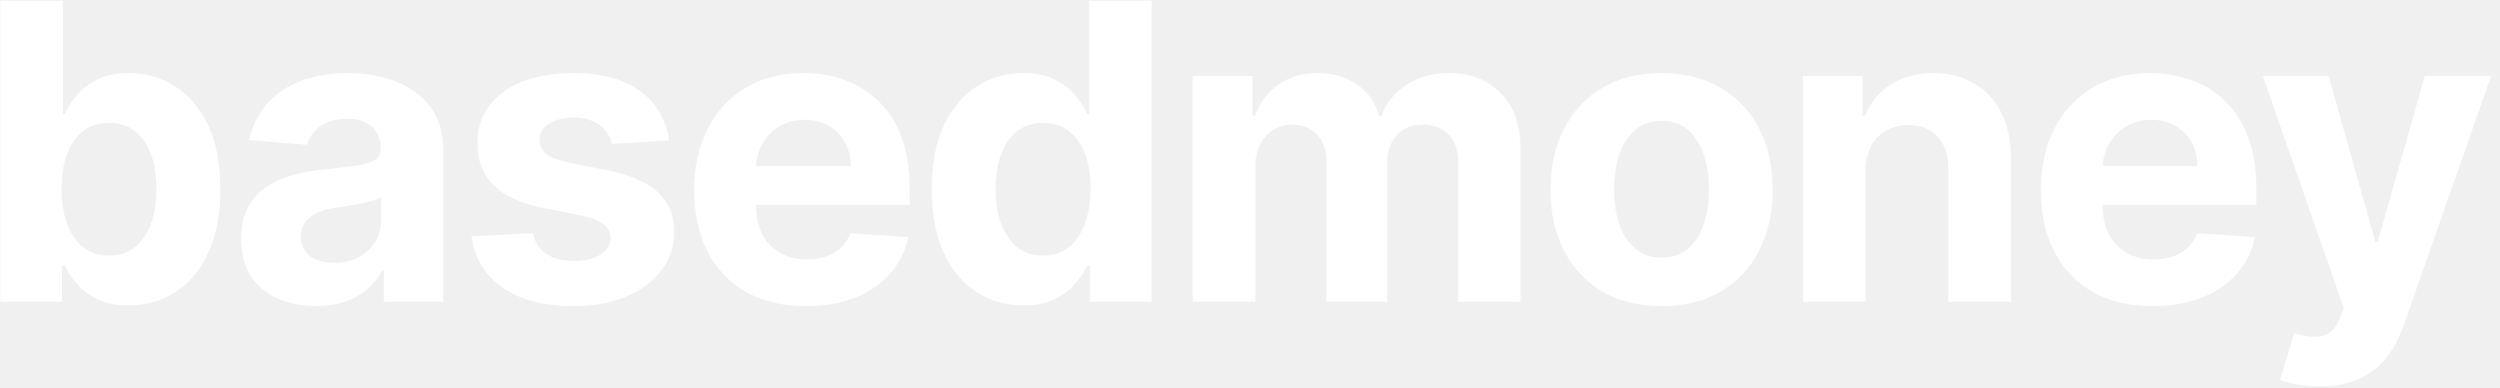
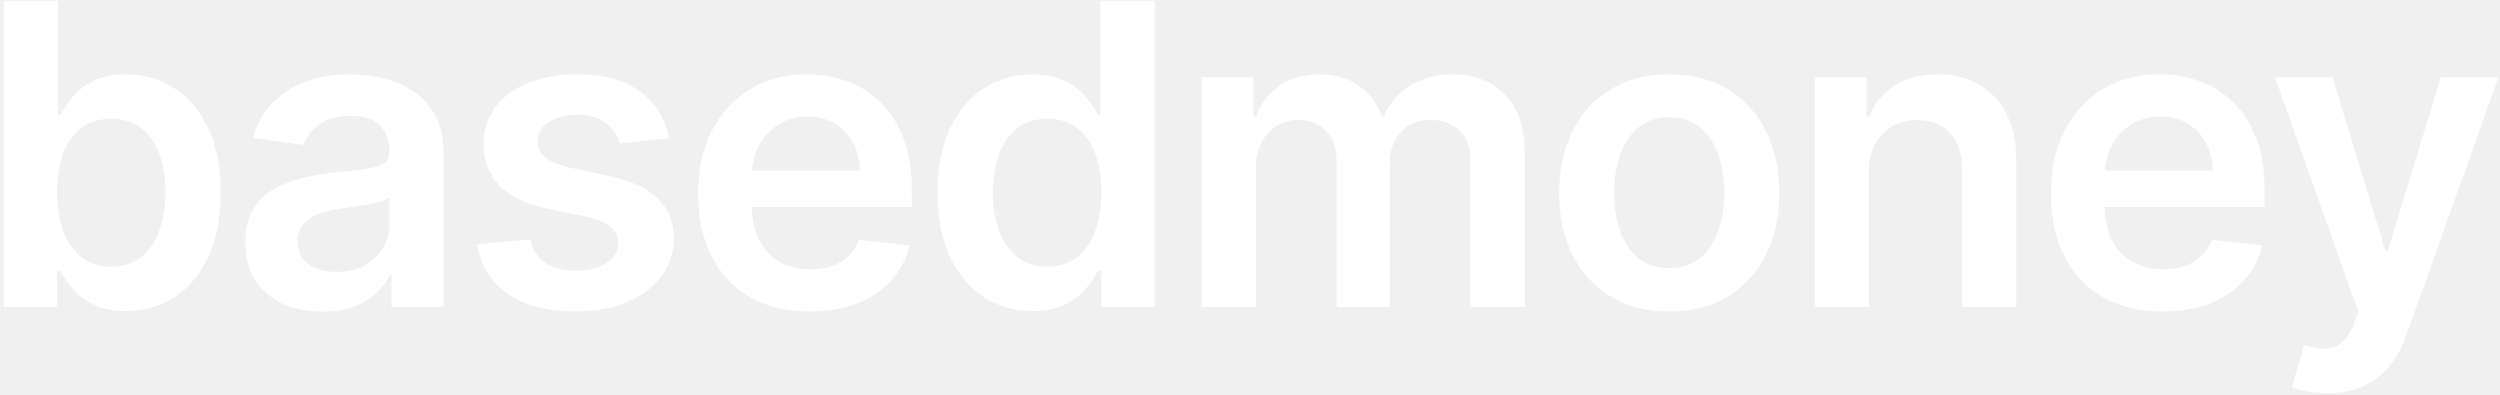
- <svg xmlns="http://www.w3.org/2000/svg" width="290" height="45" viewBox="0 0 290 45" fill="none">
-   <path d="M0.034 35V0.091H7.295V13.216H7.517C7.835 12.511 8.295 11.796 8.898 11.068C9.511 10.329 10.307 9.716 11.284 9.227C12.273 8.727 13.5 8.477 14.966 8.477C16.875 8.477 18.636 8.977 20.25 9.977C21.864 10.966 23.153 12.46 24.119 14.46C25.085 16.449 25.568 18.943 25.568 21.943C25.568 24.864 25.097 27.329 24.153 29.341C23.222 31.341 21.949 32.858 20.335 33.892C18.733 34.915 16.938 35.426 14.949 35.426C13.54 35.426 12.341 35.193 11.352 34.727C10.375 34.261 9.574 33.676 8.949 32.972C8.324 32.256 7.847 31.534 7.517 30.807H7.193V35H0.034ZM7.142 21.909C7.142 23.466 7.358 24.824 7.79 25.983C8.222 27.142 8.847 28.046 9.665 28.693C10.483 29.329 11.477 29.648 12.648 29.648C13.829 29.648 14.829 29.324 15.648 28.676C16.466 28.017 17.085 27.108 17.506 25.949C17.938 24.778 18.153 23.432 18.153 21.909C18.153 20.398 17.943 19.068 17.523 17.921C17.102 16.773 16.483 15.875 15.665 15.227C14.847 14.579 13.841 14.256 12.648 14.256C11.466 14.256 10.466 14.568 9.648 15.193C8.841 15.818 8.222 16.704 7.79 17.852C7.358 19 7.142 20.352 7.142 21.909ZM36.679 35.494C35.009 35.494 33.52 35.205 32.213 34.625C30.907 34.034 29.872 33.165 29.111 32.017C28.361 30.858 27.986 29.415 27.986 27.688C27.986 26.233 28.253 25.011 28.787 24.023C29.321 23.034 30.049 22.239 30.969 21.636C31.89 21.034 32.935 20.579 34.105 20.273C35.287 19.966 36.526 19.75 37.821 19.625C39.344 19.466 40.571 19.318 41.503 19.182C42.435 19.034 43.111 18.818 43.532 18.534C43.952 18.25 44.162 17.829 44.162 17.273V17.171C44.162 16.091 43.821 15.256 43.139 14.665C42.469 14.074 41.514 13.778 40.276 13.778C38.969 13.778 37.929 14.068 37.157 14.648C36.384 15.216 35.872 15.932 35.622 16.796L28.907 16.25C29.247 14.659 29.918 13.284 30.918 12.125C31.918 10.954 33.208 10.057 34.787 9.432C36.378 8.795 38.219 8.477 40.31 8.477C41.764 8.477 43.157 8.648 44.486 8.989C45.827 9.33 47.014 9.858 48.049 10.574C49.094 11.29 49.918 12.21 50.52 13.335C51.122 14.449 51.424 15.784 51.424 17.341V35H44.537V31.369H44.333C43.912 32.188 43.35 32.909 42.645 33.534C41.941 34.148 41.094 34.631 40.105 34.983C39.117 35.324 37.975 35.494 36.679 35.494ZM38.759 30.483C39.827 30.483 40.77 30.273 41.588 29.852C42.407 29.421 43.049 28.841 43.514 28.114C43.98 27.386 44.213 26.562 44.213 25.642V22.864C43.986 23.011 43.674 23.148 43.276 23.273C42.889 23.386 42.452 23.494 41.963 23.597C41.475 23.688 40.986 23.773 40.497 23.852C40.009 23.921 39.566 23.983 39.168 24.04C38.316 24.165 37.571 24.364 36.935 24.636C36.299 24.909 35.804 25.278 35.452 25.744C35.1 26.199 34.924 26.767 34.924 27.449C34.924 28.438 35.282 29.193 35.997 29.716C36.725 30.227 37.645 30.483 38.759 30.483ZM77.641 16.284L70.993 16.693C70.88 16.125 70.635 15.614 70.26 15.159C69.885 14.693 69.391 14.324 68.778 14.051C68.175 13.767 67.454 13.625 66.613 13.625C65.488 13.625 64.539 13.864 63.766 14.341C62.993 14.807 62.607 15.432 62.607 16.216C62.607 16.841 62.857 17.369 63.357 17.801C63.857 18.233 64.715 18.579 65.931 18.841L70.67 19.796C73.215 20.318 75.113 21.159 76.363 22.318C77.613 23.477 78.238 25 78.238 26.886C78.238 28.602 77.732 30.108 76.721 31.403C75.721 32.699 74.346 33.71 72.596 34.438C70.857 35.153 68.851 35.511 66.579 35.511C63.113 35.511 60.351 34.79 58.295 33.347C56.249 31.892 55.05 29.915 54.698 27.415L61.84 27.04C62.056 28.097 62.579 28.903 63.408 29.46C64.238 30.006 65.3 30.278 66.596 30.278C67.868 30.278 68.891 30.034 69.664 29.546C70.448 29.046 70.846 28.403 70.857 27.619C70.846 26.96 70.567 26.421 70.022 26C69.476 25.568 68.635 25.239 67.499 25.011L62.965 24.108C60.408 23.597 58.505 22.71 57.255 21.449C56.016 20.188 55.397 18.579 55.397 16.625C55.397 14.943 55.851 13.494 56.761 12.278C57.681 11.062 58.971 10.125 60.63 9.466C62.3 8.807 64.255 8.477 66.493 8.477C69.8 8.477 72.403 9.176 74.3 10.574C76.209 11.972 77.323 13.875 77.641 16.284ZM93.542 35.511C90.849 35.511 88.531 34.966 86.588 33.875C84.656 32.773 83.167 31.216 82.122 29.204C81.076 27.182 80.553 24.79 80.553 22.028C80.553 19.335 81.076 16.972 82.122 14.938C83.167 12.903 84.639 11.318 86.536 10.182C88.445 9.045 90.684 8.477 93.252 8.477C94.98 8.477 96.588 8.756 98.076 9.312C99.576 9.858 100.883 10.682 101.997 11.784C103.122 12.886 103.997 14.273 104.622 15.943C105.247 17.602 105.559 19.546 105.559 21.773V23.767H83.451V19.267H98.724C98.724 18.222 98.497 17.296 98.042 16.489C97.588 15.682 96.957 15.051 96.15 14.597C95.355 14.131 94.428 13.898 93.372 13.898C92.269 13.898 91.292 14.153 90.44 14.665C89.599 15.165 88.94 15.841 88.463 16.693C87.985 17.534 87.741 18.472 87.73 19.506V23.784C87.73 25.079 87.968 26.199 88.445 27.142C88.934 28.085 89.622 28.812 90.508 29.324C91.394 29.835 92.445 30.091 93.661 30.091C94.468 30.091 95.207 29.977 95.877 29.75C96.548 29.523 97.122 29.182 97.599 28.727C98.076 28.273 98.44 27.716 98.69 27.057L105.406 27.5C105.065 29.114 104.366 30.523 103.309 31.727C102.264 32.92 100.911 33.852 99.252 34.523C97.605 35.182 95.701 35.511 93.542 35.511ZM118.745 35.426C116.757 35.426 114.956 34.915 113.342 33.892C111.74 32.858 110.467 31.341 109.524 29.341C108.592 27.329 108.126 24.864 108.126 21.943C108.126 18.943 108.609 16.449 109.575 14.46C110.541 12.46 111.825 10.966 113.427 9.977C115.041 8.977 116.808 8.477 118.728 8.477C120.194 8.477 121.416 8.727 122.393 9.227C123.382 9.716 124.177 10.329 124.78 11.068C125.393 11.796 125.859 12.511 126.177 13.216H126.399V0.091H133.643V35H126.484V30.807H126.177C125.836 31.534 125.353 32.256 124.728 32.972C124.115 33.676 123.314 34.261 122.325 34.727C121.348 35.193 120.155 35.426 118.745 35.426ZM121.047 29.648C122.217 29.648 123.206 29.329 124.012 28.693C124.831 28.046 125.456 27.142 125.887 25.983C126.331 24.824 126.552 23.466 126.552 21.909C126.552 20.352 126.336 19 125.905 17.852C125.473 16.704 124.848 15.818 124.03 15.193C123.211 14.568 122.217 14.256 121.047 14.256C119.853 14.256 118.848 14.579 118.03 15.227C117.211 15.875 116.592 16.773 116.172 17.921C115.751 19.068 115.541 20.398 115.541 21.909C115.541 23.432 115.751 24.778 116.172 25.949C116.603 27.108 117.223 28.017 118.03 28.676C118.848 29.324 119.853 29.648 121.047 29.648ZM138.413 35V8.818H145.334V13.438H145.641C146.186 11.903 147.095 10.693 148.368 9.807C149.641 8.92 151.163 8.477 152.936 8.477C154.732 8.477 156.26 8.926 157.521 9.824C158.783 10.71 159.624 11.915 160.044 13.438H160.317C160.851 11.938 161.817 10.739 163.214 9.841C164.624 8.932 166.288 8.477 168.209 8.477C170.652 8.477 172.635 9.256 174.158 10.812C175.692 12.358 176.459 14.551 176.459 17.392V35H169.214V18.824C169.214 17.369 168.828 16.278 168.055 15.551C167.283 14.824 166.317 14.46 165.158 14.46C163.839 14.46 162.811 14.881 162.072 15.722C161.334 16.551 160.964 17.648 160.964 19.011V35H153.925V18.671C153.925 17.386 153.555 16.364 152.817 15.602C152.089 14.841 151.129 14.46 149.936 14.46C149.129 14.46 148.402 14.665 147.754 15.074C147.118 15.472 146.612 16.034 146.237 16.761C145.862 17.477 145.675 18.318 145.675 19.284V35H138.413ZM192.824 35.511C190.176 35.511 187.887 34.949 185.955 33.824C184.034 32.688 182.551 31.108 181.506 29.085C180.461 27.051 179.938 24.693 179.938 22.011C179.938 19.307 180.461 16.943 181.506 14.921C182.551 12.886 184.034 11.307 185.955 10.182C187.887 9.045 190.176 8.477 192.824 8.477C195.472 8.477 197.756 9.045 199.676 10.182C201.608 11.307 203.097 12.886 204.142 14.921C205.188 16.943 205.711 19.307 205.711 22.011C205.711 24.693 205.188 27.051 204.142 29.085C203.097 31.108 201.608 32.688 199.676 33.824C197.756 34.949 195.472 35.511 192.824 35.511ZM192.858 29.886C194.063 29.886 195.068 29.546 195.875 28.864C196.682 28.171 197.29 27.227 197.699 26.034C198.12 24.841 198.33 23.483 198.33 21.96C198.33 20.438 198.12 19.079 197.699 17.886C197.29 16.693 196.682 15.75 195.875 15.057C195.068 14.364 194.063 14.017 192.858 14.017C191.642 14.017 190.62 14.364 189.79 15.057C188.972 15.75 188.353 16.693 187.932 17.886C187.523 19.079 187.318 20.438 187.318 21.96C187.318 23.483 187.523 24.841 187.932 26.034C188.353 27.227 188.972 28.171 189.79 28.864C190.62 29.546 191.642 29.886 192.858 29.886ZM216.493 19.864V35H209.232V8.818H216.153V13.438H216.459C217.039 11.915 218.011 10.71 219.374 9.824C220.738 8.926 222.391 8.477 224.334 8.477C226.153 8.477 227.738 8.875 229.09 9.67C230.442 10.466 231.493 11.602 232.243 13.079C232.993 14.546 233.368 16.296 233.368 18.329V35H226.107V19.625C226.118 18.023 225.709 16.773 224.88 15.875C224.05 14.966 222.908 14.511 221.454 14.511C220.476 14.511 219.613 14.722 218.863 15.142C218.124 15.562 217.545 16.176 217.124 16.983C216.715 17.778 216.505 18.739 216.493 19.864ZM249.823 35.511C247.13 35.511 244.812 34.966 242.869 33.875C240.937 32.773 239.448 31.216 238.403 29.204C237.357 27.182 236.835 24.79 236.835 22.028C236.835 19.335 237.357 16.972 238.403 14.938C239.448 12.903 240.92 11.318 242.818 10.182C244.727 9.045 246.965 8.477 249.534 8.477C251.261 8.477 252.869 8.756 254.357 9.312C255.857 9.858 257.164 10.682 258.278 11.784C259.403 12.886 260.278 14.273 260.903 15.943C261.528 17.602 261.84 19.546 261.84 21.773V23.767H239.732V19.267H255.005C255.005 18.222 254.778 17.296 254.323 16.489C253.869 15.682 253.238 15.051 252.431 14.597C251.636 14.131 250.71 13.898 249.653 13.898C248.551 13.898 247.573 14.153 246.721 14.665C245.88 15.165 245.221 15.841 244.744 16.693C244.266 17.534 244.022 18.472 244.011 19.506V23.784C244.011 25.079 244.249 26.199 244.727 27.142C245.215 28.085 245.903 28.812 246.789 29.324C247.676 29.835 248.727 30.091 249.943 30.091C250.749 30.091 251.488 29.977 252.159 29.75C252.829 29.523 253.403 29.182 253.88 28.727C254.357 28.273 254.721 27.716 254.971 27.057L261.687 27.5C261.346 29.114 260.647 30.523 259.59 31.727C258.545 32.92 257.193 33.852 255.534 34.523C253.886 35.182 251.982 35.511 249.823 35.511ZM269.159 44.818C268.238 44.818 267.375 44.744 266.568 44.597C265.772 44.46 265.113 44.284 264.591 44.068L266.227 38.648C267.079 38.909 267.846 39.051 268.528 39.074C269.221 39.097 269.818 38.938 270.318 38.597C270.829 38.256 271.244 37.676 271.562 36.858L271.988 35.75L262.596 8.818H270.233L275.653 28.046H275.926L281.397 8.818H289.085L278.909 37.83C278.42 39.239 277.755 40.466 276.915 41.511C276.085 42.568 275.034 43.381 273.761 43.949C272.488 44.528 270.954 44.818 269.159 44.818Z" fill="white" />
+ <svg xmlns="http://www.w3.org/2000/svg" width="285" height="45" viewBox="0 0 285 45" fill="none">
+   <path d="M0.443 35V0.091H6.614V13.148H6.869C7.188 12.511 7.636 11.835 8.216 11.119C8.795 10.392 9.58 9.773 10.568 9.261C11.557 8.739 12.818 8.477 14.352 8.477C16.375 8.477 18.199 8.994 19.824 10.028C21.46 11.051 22.756 12.568 23.71 14.579C24.676 16.579 25.159 19.034 25.159 21.943C25.159 24.818 24.688 27.261 23.744 29.273C22.801 31.284 21.517 32.818 19.892 33.875C18.267 34.932 16.426 35.46 14.369 35.46C12.869 35.46 11.625 35.21 10.636 34.71C9.648 34.21 8.852 33.608 8.25 32.903C7.659 32.188 7.199 31.511 6.869 30.875H6.511V35H0.443ZM6.494 21.909C6.494 23.602 6.733 25.085 7.21 26.358C7.699 27.631 8.398 28.625 9.307 29.341C10.227 30.046 11.341 30.398 12.648 30.398C14.011 30.398 15.153 30.034 16.074 29.307C16.994 28.568 17.688 27.562 18.153 26.29C18.631 25.006 18.869 23.546 18.869 21.909C18.869 20.284 18.636 18.841 18.171 17.579C17.704 16.318 17.011 15.329 16.091 14.614C15.171 13.898 14.023 13.54 12.648 13.54C11.329 13.54 10.21 13.886 9.29 14.579C8.369 15.273 7.67 16.244 7.193 17.494C6.727 18.744 6.494 20.216 6.494 21.909ZM36.739 35.528C35.08 35.528 33.586 35.233 32.256 34.642C30.938 34.04 29.892 33.153 29.12 31.983C28.358 30.812 27.978 29.369 27.978 27.653C27.978 26.176 28.25 24.954 28.796 23.989C29.341 23.023 30.085 22.25 31.029 21.671C31.972 21.091 33.034 20.653 34.216 20.358C35.409 20.051 36.642 19.829 37.915 19.693C39.449 19.534 40.694 19.392 41.648 19.267C42.603 19.131 43.296 18.926 43.728 18.653C44.171 18.369 44.392 17.932 44.392 17.341V17.239C44.392 15.954 44.012 14.96 43.25 14.256C42.489 13.551 41.392 13.199 39.961 13.199C38.449 13.199 37.25 13.528 36.364 14.188C35.489 14.847 34.898 15.625 34.591 16.523L28.83 15.704C29.284 14.114 30.034 12.784 31.08 11.716C32.125 10.636 33.404 9.83 34.915 9.295C36.426 8.75 38.097 8.477 39.926 8.477C41.188 8.477 42.444 8.625 43.694 8.92C44.944 9.216 46.086 9.705 47.12 10.386C48.154 11.057 48.983 11.972 49.608 13.131C50.245 14.29 50.563 15.739 50.563 17.477V35H44.631V31.403H44.426C44.051 32.131 43.523 32.812 42.841 33.449C42.171 34.074 41.324 34.58 40.301 34.966C39.29 35.341 38.103 35.528 36.739 35.528ZM38.341 30.994C39.58 30.994 40.654 30.75 41.563 30.261C42.472 29.761 43.171 29.102 43.659 28.284C44.159 27.466 44.409 26.574 44.409 25.608V22.523C44.216 22.682 43.887 22.829 43.421 22.966C42.966 23.102 42.455 23.222 41.887 23.324C41.319 23.426 40.756 23.517 40.199 23.597C39.642 23.676 39.159 23.744 38.75 23.801C37.83 23.926 37.006 24.131 36.279 24.415C35.551 24.699 34.978 25.097 34.557 25.608C34.137 26.108 33.926 26.756 33.926 27.551C33.926 28.688 34.341 29.546 35.171 30.125C36 30.704 37.057 30.994 38.341 30.994ZM76.26 15.739L70.635 16.352C70.476 15.784 70.198 15.25 69.8 14.75C69.414 14.25 68.891 13.847 68.232 13.54C67.573 13.233 66.766 13.079 65.812 13.079C64.528 13.079 63.448 13.358 62.573 13.915C61.709 14.472 61.283 15.193 61.295 16.079C61.283 16.841 61.562 17.46 62.13 17.938C62.709 18.415 63.664 18.807 64.993 19.114L69.459 20.068C71.937 20.602 73.778 21.449 74.982 22.608C76.198 23.767 76.812 25.284 76.823 27.159C76.812 28.807 76.329 30.261 75.374 31.523C74.431 32.773 73.118 33.75 71.437 34.455C69.755 35.159 67.823 35.511 65.641 35.511C62.437 35.511 59.857 34.841 57.903 33.5C55.948 32.148 54.783 30.267 54.408 27.858L60.425 27.278C60.698 28.46 61.278 29.352 62.164 29.954C63.05 30.557 64.204 30.858 65.624 30.858C67.09 30.858 68.266 30.557 69.153 29.954C70.05 29.352 70.499 28.608 70.499 27.722C70.499 26.972 70.209 26.352 69.63 25.864C69.062 25.375 68.175 25 66.971 24.739L62.505 23.801C59.993 23.278 58.136 22.398 56.931 21.159C55.726 19.909 55.13 18.329 55.141 16.421C55.13 14.807 55.567 13.409 56.454 12.227C57.351 11.034 58.596 10.114 60.187 9.466C61.789 8.807 63.636 8.477 65.726 8.477C68.795 8.477 71.209 9.131 72.971 10.438C74.743 11.744 75.84 13.511 76.26 15.739ZM92.302 35.511C89.677 35.511 87.41 34.966 85.501 33.875C83.603 32.773 82.143 31.216 81.12 29.204C80.097 27.182 79.586 24.801 79.586 22.062C79.586 19.369 80.097 17.006 81.12 14.972C82.154 12.926 83.597 11.335 85.45 10.199C87.302 9.051 89.478 8.477 91.978 8.477C93.592 8.477 95.115 8.739 96.546 9.261C97.99 9.773 99.262 10.568 100.364 11.648C101.478 12.727 102.353 14.102 102.989 15.773C103.626 17.432 103.944 19.409 103.944 21.704V23.597H82.484V19.438H98.029C98.018 18.256 97.762 17.204 97.262 16.284C96.762 15.352 96.063 14.619 95.166 14.085C94.279 13.551 93.245 13.284 92.063 13.284C90.802 13.284 89.694 13.591 88.74 14.204C87.785 14.807 87.041 15.602 86.507 16.591C85.984 17.568 85.717 18.642 85.705 19.812V23.443C85.705 24.966 85.984 26.273 86.541 27.364C87.097 28.443 87.876 29.273 88.876 29.852C89.876 30.421 91.046 30.704 92.387 30.704C93.285 30.704 94.097 30.579 94.825 30.329C95.552 30.068 96.183 29.688 96.717 29.188C97.251 28.688 97.654 28.068 97.927 27.329L103.688 27.977C103.325 29.5 102.632 30.829 101.609 31.966C100.597 33.091 99.302 33.966 97.722 34.591C96.143 35.205 94.336 35.511 92.302 35.511ZM117.68 35.46C115.623 35.46 113.782 34.932 112.157 33.875C110.532 32.818 109.248 31.284 108.305 29.273C107.362 27.261 106.89 24.818 106.89 21.943C106.89 19.034 107.368 16.579 108.322 14.579C109.288 12.568 110.589 11.051 112.226 10.028C113.862 8.994 115.686 8.477 117.697 8.477C119.231 8.477 120.493 8.739 121.481 9.261C122.47 9.773 123.254 10.392 123.834 11.119C124.413 11.835 124.862 12.511 125.18 13.148H125.436V0.091H131.623V35H125.555V30.875H125.18C124.862 31.511 124.402 32.188 123.799 32.903C123.197 33.608 122.402 34.21 121.413 34.71C120.424 35.21 119.18 35.46 117.68 35.46ZM119.402 30.398C120.709 30.398 121.822 30.046 122.743 29.341C123.663 28.625 124.362 27.631 124.839 26.358C125.316 25.085 125.555 23.602 125.555 21.909C125.555 20.216 125.316 18.744 124.839 17.494C124.373 16.244 123.68 15.273 122.76 14.579C121.851 13.886 120.731 13.54 119.402 13.54C118.027 13.54 116.879 13.898 115.959 14.614C115.038 15.329 114.345 16.318 113.879 17.579C113.413 18.841 113.18 20.284 113.18 21.909C113.18 23.546 113.413 25.006 113.879 26.29C114.356 27.562 115.055 28.568 115.976 29.307C116.907 30.034 118.049 30.398 119.402 30.398ZM136.999 35V8.818H142.896V13.267H143.203C143.749 11.767 144.652 10.597 145.913 9.756C147.175 8.903 148.68 8.477 150.43 8.477C152.203 8.477 153.697 8.909 154.913 9.773C156.141 10.625 157.004 11.79 157.504 13.267H157.777C158.357 11.812 159.334 10.653 160.709 9.79C162.095 8.915 163.737 8.477 165.635 8.477C168.044 8.477 170.01 9.239 171.533 10.761C173.055 12.284 173.817 14.506 173.817 17.426V35H167.629V18.381C167.629 16.756 167.197 15.568 166.334 14.818C165.47 14.057 164.413 13.676 163.163 13.676C161.675 13.676 160.51 14.142 159.669 15.074C158.839 15.994 158.425 17.193 158.425 18.671V35H152.374V18.125C152.374 16.773 151.964 15.693 151.146 14.886C150.339 14.079 149.283 13.676 147.976 13.676C147.089 13.676 146.283 13.903 145.555 14.358C144.828 14.801 144.249 15.432 143.817 16.25C143.385 17.057 143.169 18 143.169 19.079V35H136.999ZM190.297 35.511C187.74 35.511 185.524 34.949 183.649 33.824C181.774 32.699 180.32 31.125 179.286 29.102C178.263 27.079 177.752 24.716 177.752 22.011C177.752 19.307 178.263 16.938 179.286 14.903C180.32 12.869 181.774 11.29 183.649 10.165C185.524 9.04 187.74 8.477 190.297 8.477C192.854 8.477 195.07 9.04 196.945 10.165C198.82 11.29 200.269 12.869 201.291 14.903C202.326 16.938 202.843 19.307 202.843 22.011C202.843 24.716 202.326 27.079 201.291 29.102C200.269 31.125 198.82 32.699 196.945 33.824C195.07 34.949 192.854 35.511 190.297 35.511ZM190.331 30.568C191.718 30.568 192.877 30.188 193.809 29.426C194.74 28.653 195.434 27.619 195.888 26.324C196.354 25.028 196.587 23.585 196.587 21.994C196.587 20.392 196.354 18.943 195.888 17.648C195.434 16.341 194.74 15.301 193.809 14.528C192.877 13.756 191.718 13.369 190.331 13.369C188.911 13.369 187.729 13.756 186.786 14.528C185.854 15.301 185.155 16.341 184.689 17.648C184.235 18.943 184.007 20.392 184.007 21.994C184.007 23.585 184.235 25.028 184.689 26.324C185.155 27.619 185.854 28.653 186.786 29.426C187.729 30.188 188.911 30.568 190.331 30.568ZM213.05 19.659V35H206.88V8.818H212.778V13.267H213.084C213.687 11.801 214.647 10.636 215.965 9.773C217.295 8.909 218.937 8.477 220.891 8.477C222.698 8.477 224.272 8.864 225.613 9.636C226.965 10.409 228.011 11.528 228.749 12.994C229.499 14.46 229.868 16.239 229.857 18.329V35H223.687V19.284C223.687 17.534 223.232 16.165 222.323 15.176C221.425 14.188 220.181 13.693 218.59 13.693C217.511 13.693 216.55 13.932 215.709 14.409C214.88 14.875 214.226 15.551 213.749 16.438C213.283 17.324 213.05 18.398 213.05 19.659ZM246.521 35.511C243.896 35.511 241.629 34.966 239.72 33.875C237.822 32.773 236.362 31.216 235.339 29.204C234.316 27.182 233.805 24.801 233.805 22.062C233.805 19.369 234.316 17.006 235.339 14.972C236.373 12.926 237.816 11.335 239.668 10.199C241.521 9.051 243.697 8.477 246.197 8.477C247.811 8.477 249.333 8.739 250.765 9.261C252.208 9.773 253.481 10.568 254.583 11.648C255.697 12.727 256.572 14.102 257.208 15.773C257.845 17.432 258.163 19.409 258.163 21.704V23.597H236.703V19.438H252.248C252.237 18.256 251.981 17.204 251.481 16.284C250.981 15.352 250.282 14.619 249.384 14.085C248.498 13.551 247.464 13.284 246.282 13.284C245.021 13.284 243.913 13.591 242.958 14.204C242.004 14.807 241.259 15.602 240.725 16.591C240.203 17.568 239.936 18.642 239.924 19.812V23.443C239.924 24.966 240.203 26.273 240.759 27.364C241.316 28.443 242.095 29.273 243.095 29.852C244.095 30.421 245.265 30.704 246.606 30.704C247.504 30.704 248.316 30.579 249.043 30.329C249.771 30.068 250.401 29.688 250.936 29.188C251.47 28.688 251.873 28.068 252.146 27.329L257.907 27.977C257.543 29.5 256.85 30.829 255.828 31.966C254.816 33.091 253.521 33.966 251.941 34.591C250.362 35.205 248.555 35.511 246.521 35.511ZM265.268 44.818C264.427 44.818 263.649 44.75 262.933 44.614C262.228 44.489 261.666 44.341 261.245 44.17L262.677 39.364C263.575 39.625 264.376 39.75 265.081 39.739C265.785 39.727 266.405 39.506 266.939 39.074C267.484 38.653 267.944 37.949 268.319 36.96L268.848 35.545L259.353 8.818H265.899L271.933 28.591H272.206L278.257 8.818H284.819L274.336 38.17C273.848 39.557 273.2 40.744 272.393 41.733C271.586 42.733 270.598 43.494 269.427 44.017C268.268 44.551 266.882 44.818 265.268 44.818Z" fill="white" />
</svg>
